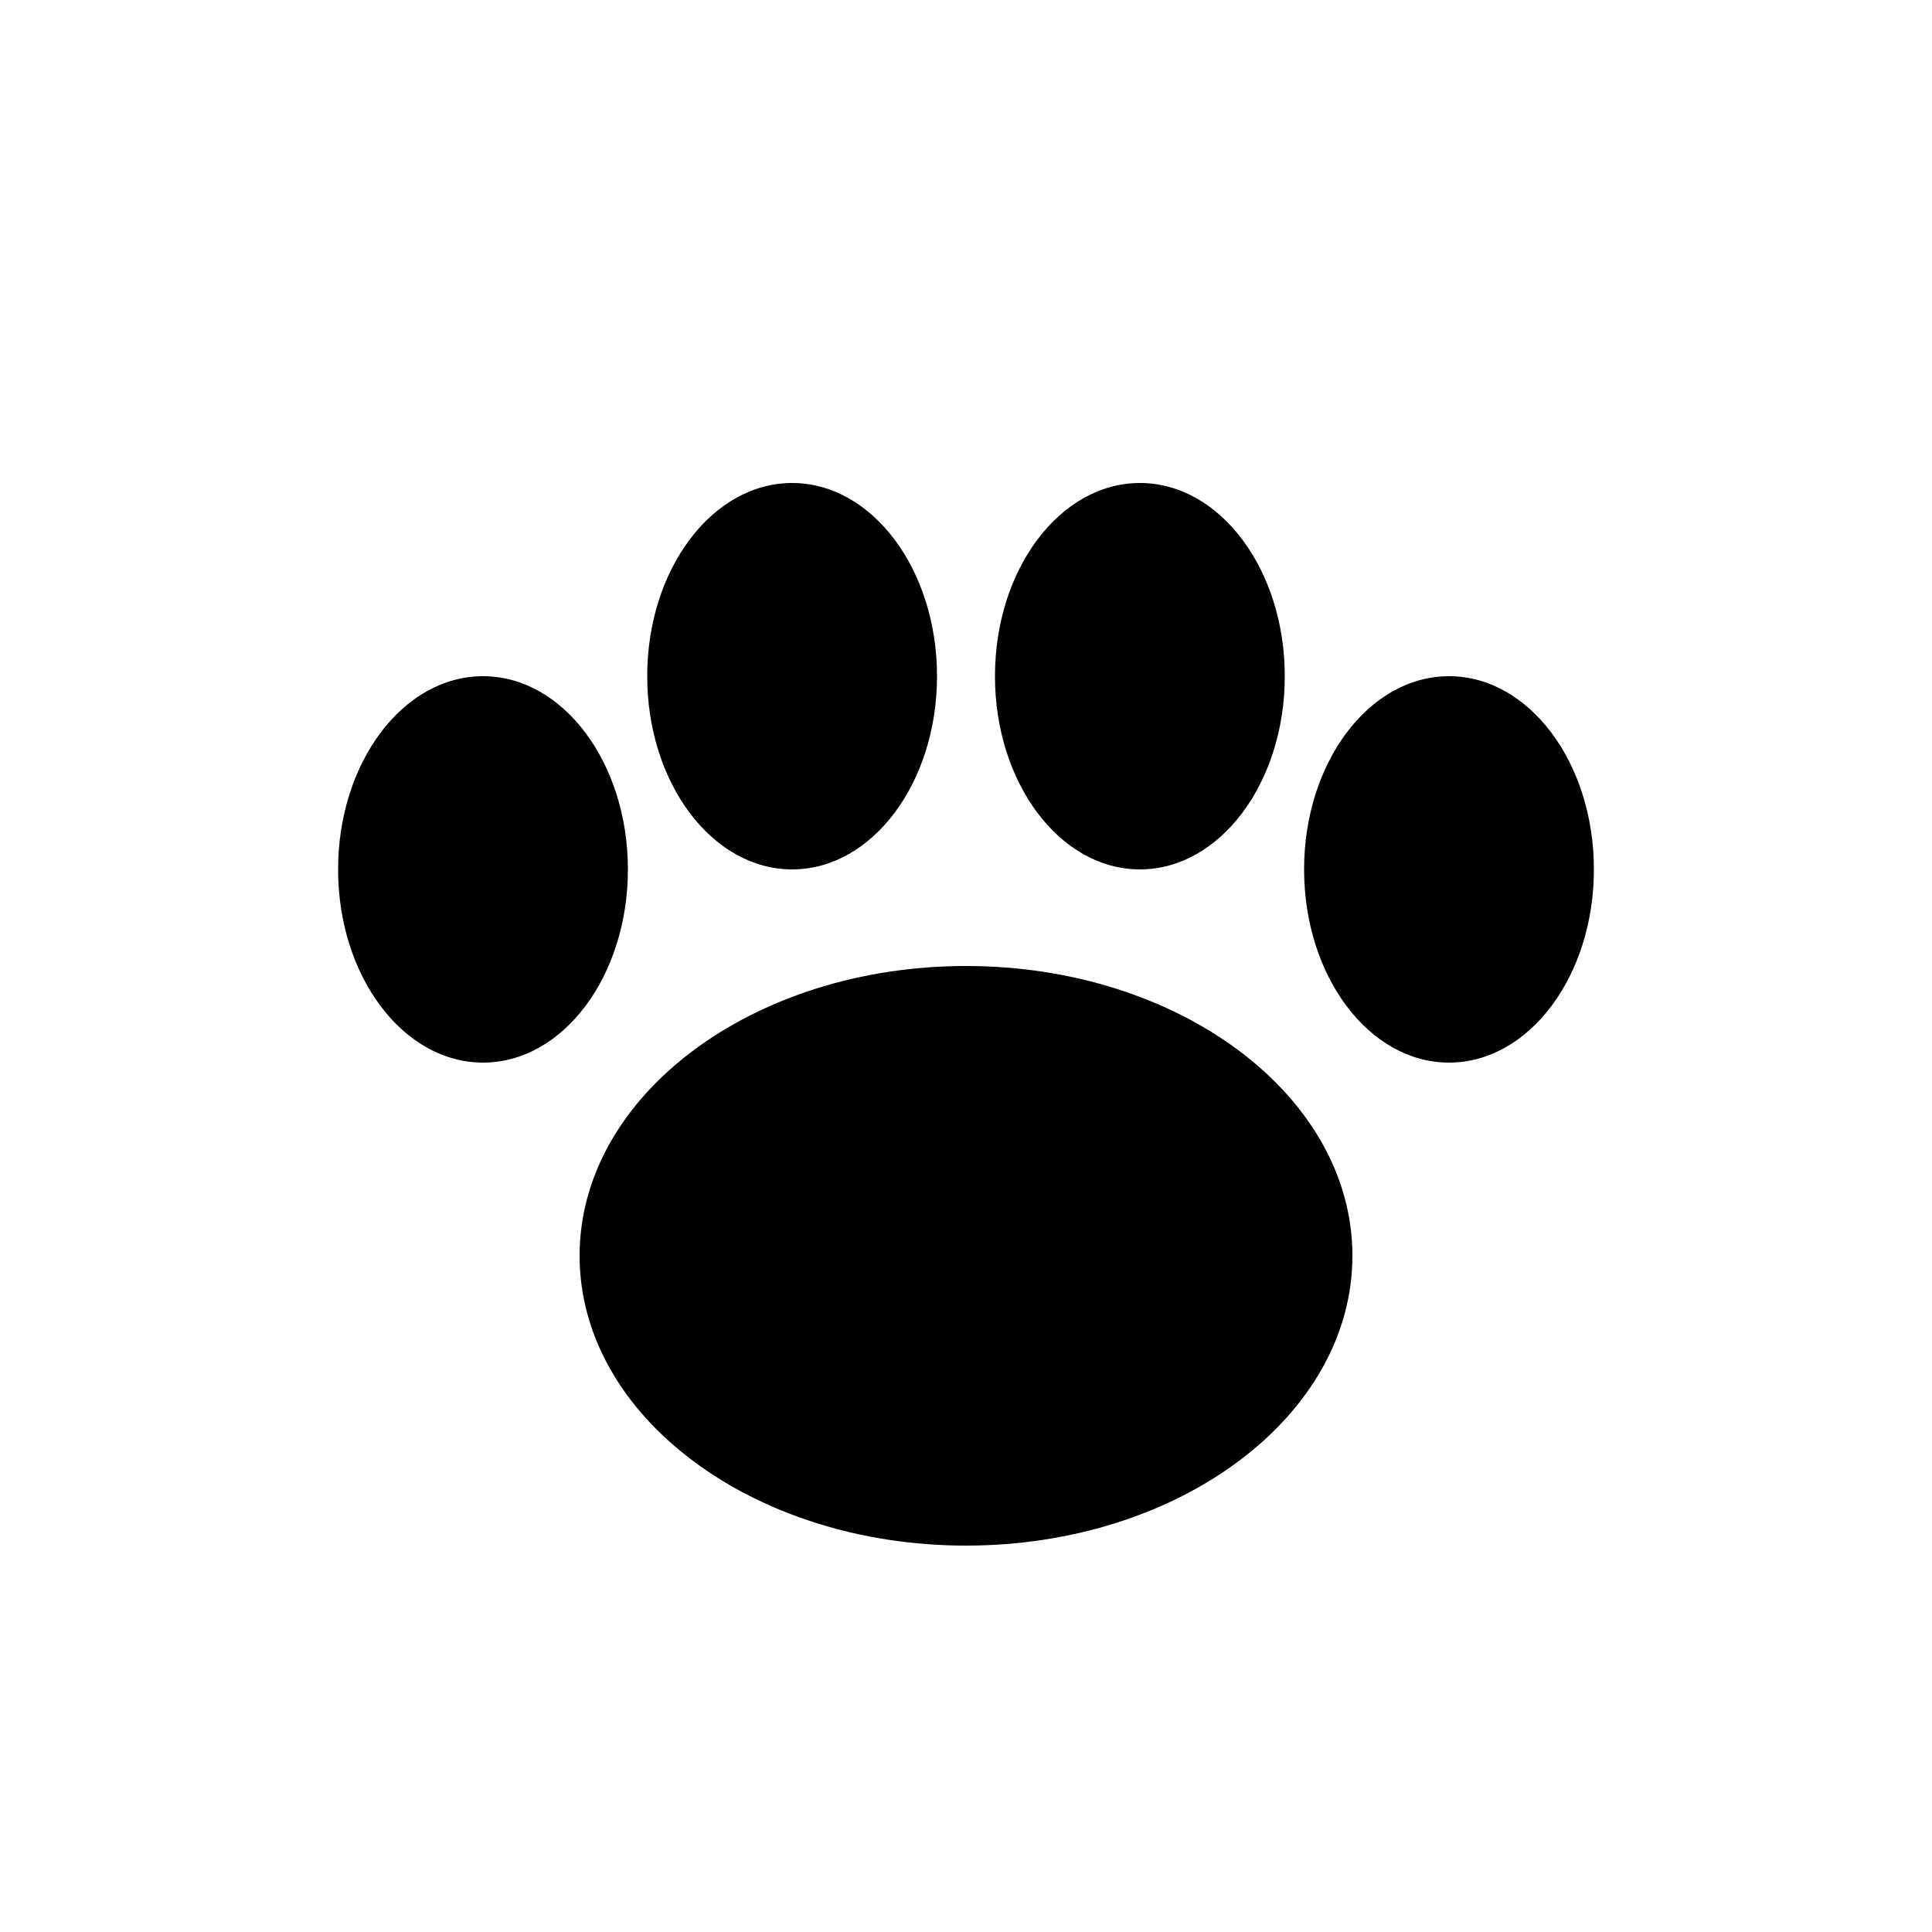
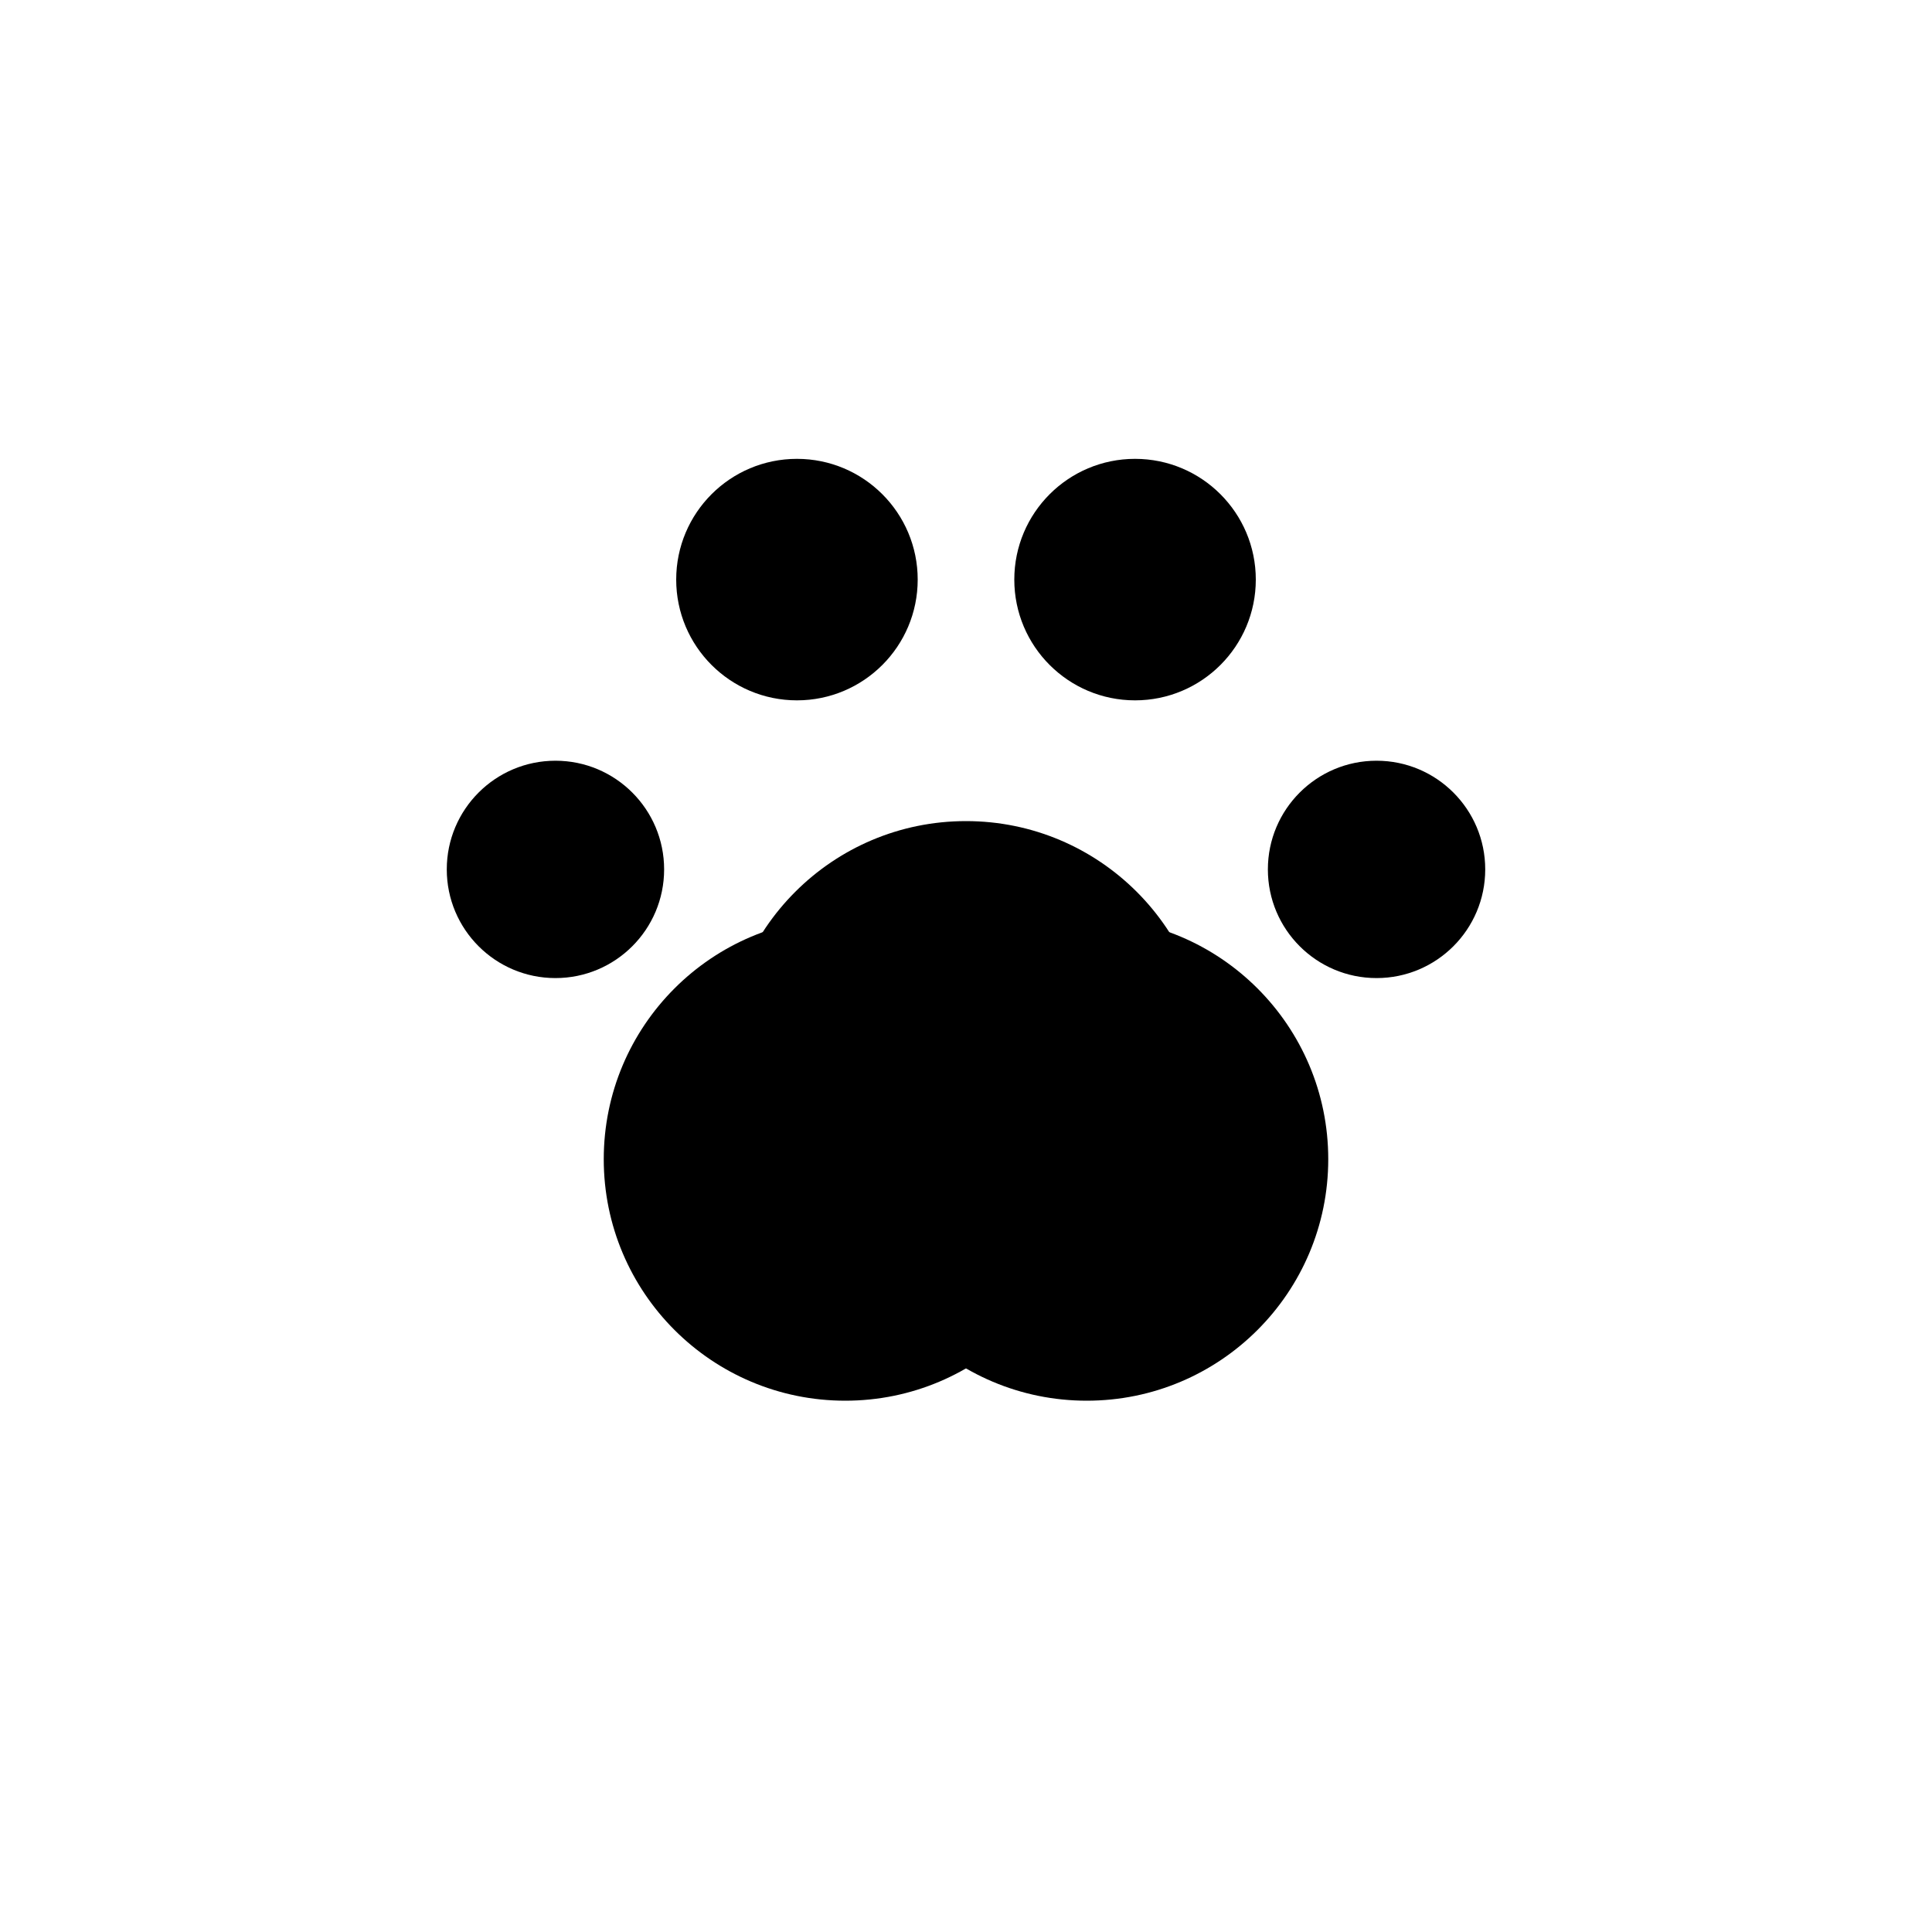
- <svg xmlns="http://www.w3.org/2000/svg" viewBox="0 0 200 200" width="512" height="512">
-   <ellipse cx="50" cy="90" rx="15" ry="20" fill="black" />
-   <ellipse cx="82" cy="70" rx="15" ry="20" fill="black" />
-   <ellipse cx="118" cy="70" rx="15" ry="20" fill="black" />
-   <ellipse cx="150" cy="90" rx="15" ry="20" fill="black" />
-   <ellipse cx="100" cy="130" rx="40" ry="30" fill="black" />
+ <svg xmlns="http://www.w3.org/2000/svg" width="512" height="512" viewBox="-40 -48 80 80">
+   <circle cx="0" cy="-4" r="10" fill="currentColor" />
+   <circle cx="-5" cy="0" r="10" fill="currentColor" />
+   <circle cx="5" cy="0" r="10" fill="currentColor" />
+   <circle cx="-17" cy="-12" r="4.5" fill="currentColor" />
+   <circle cx="-7" cy="-24" r="5" fill="currentColor" />
+   <circle cx="7" cy="-24" r="5" fill="currentColor" />
+   <circle cx="17" cy="-12" r="4.5" fill="currentColor" />
</svg>
